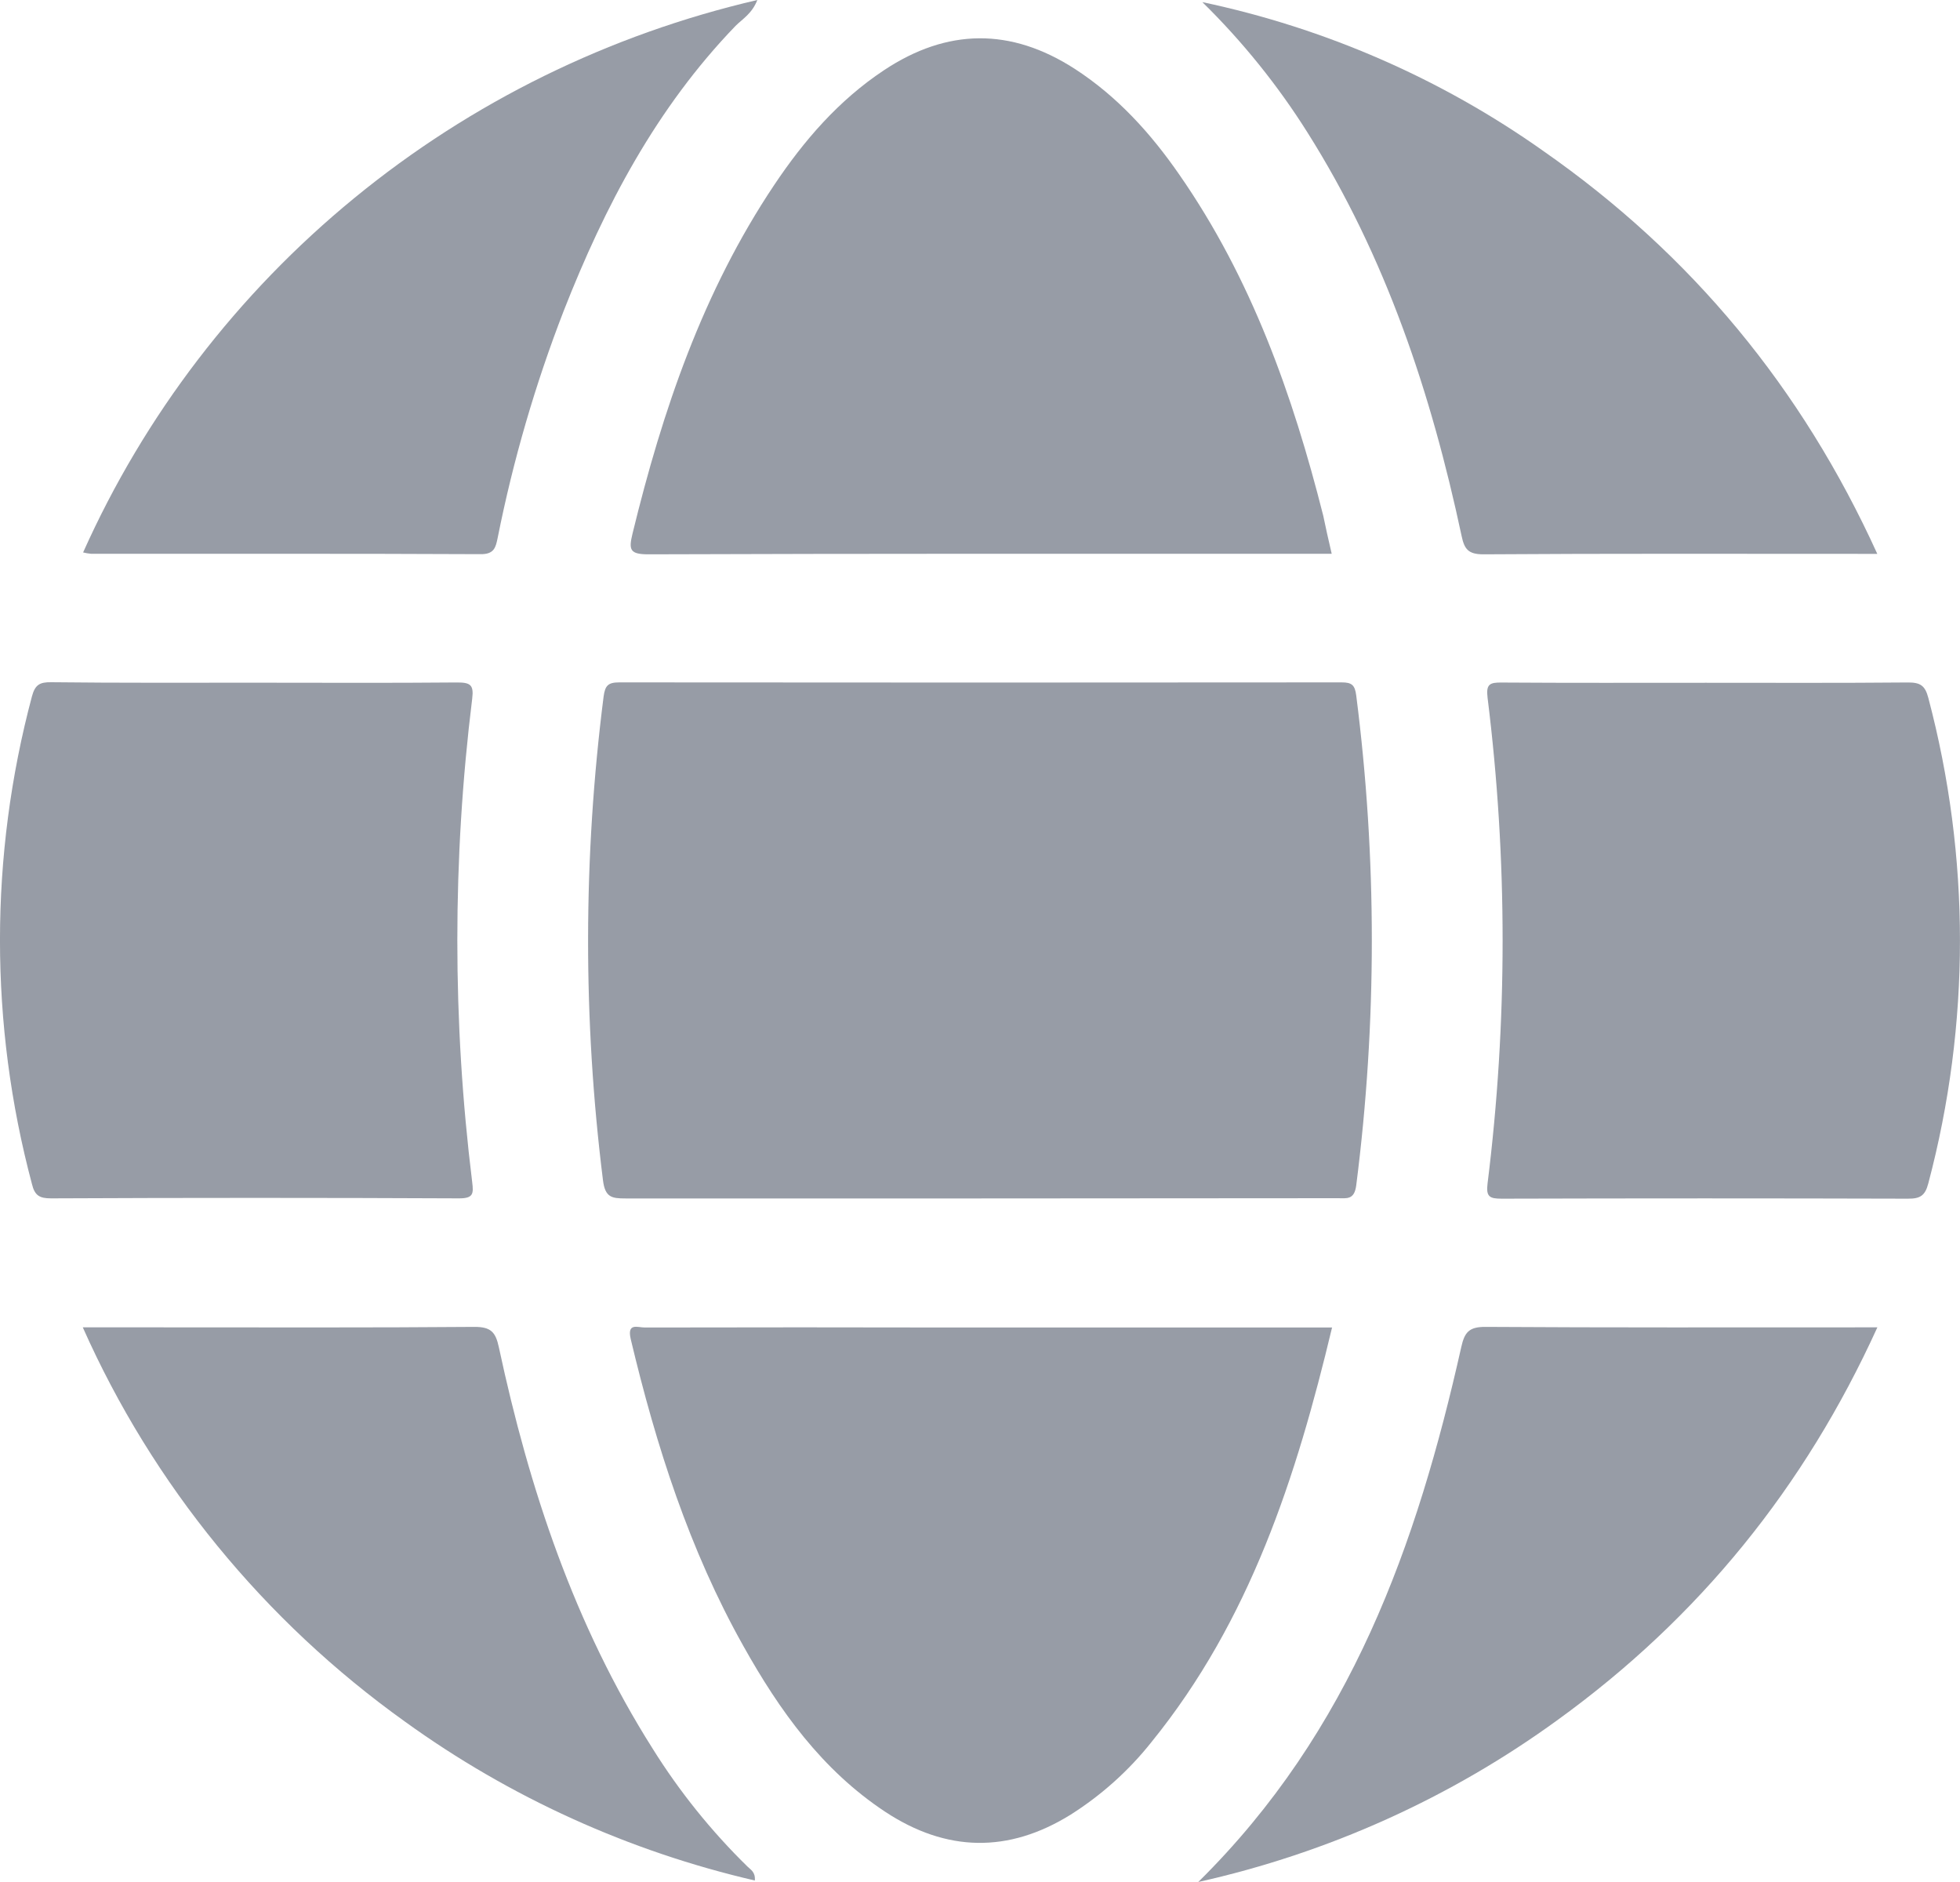
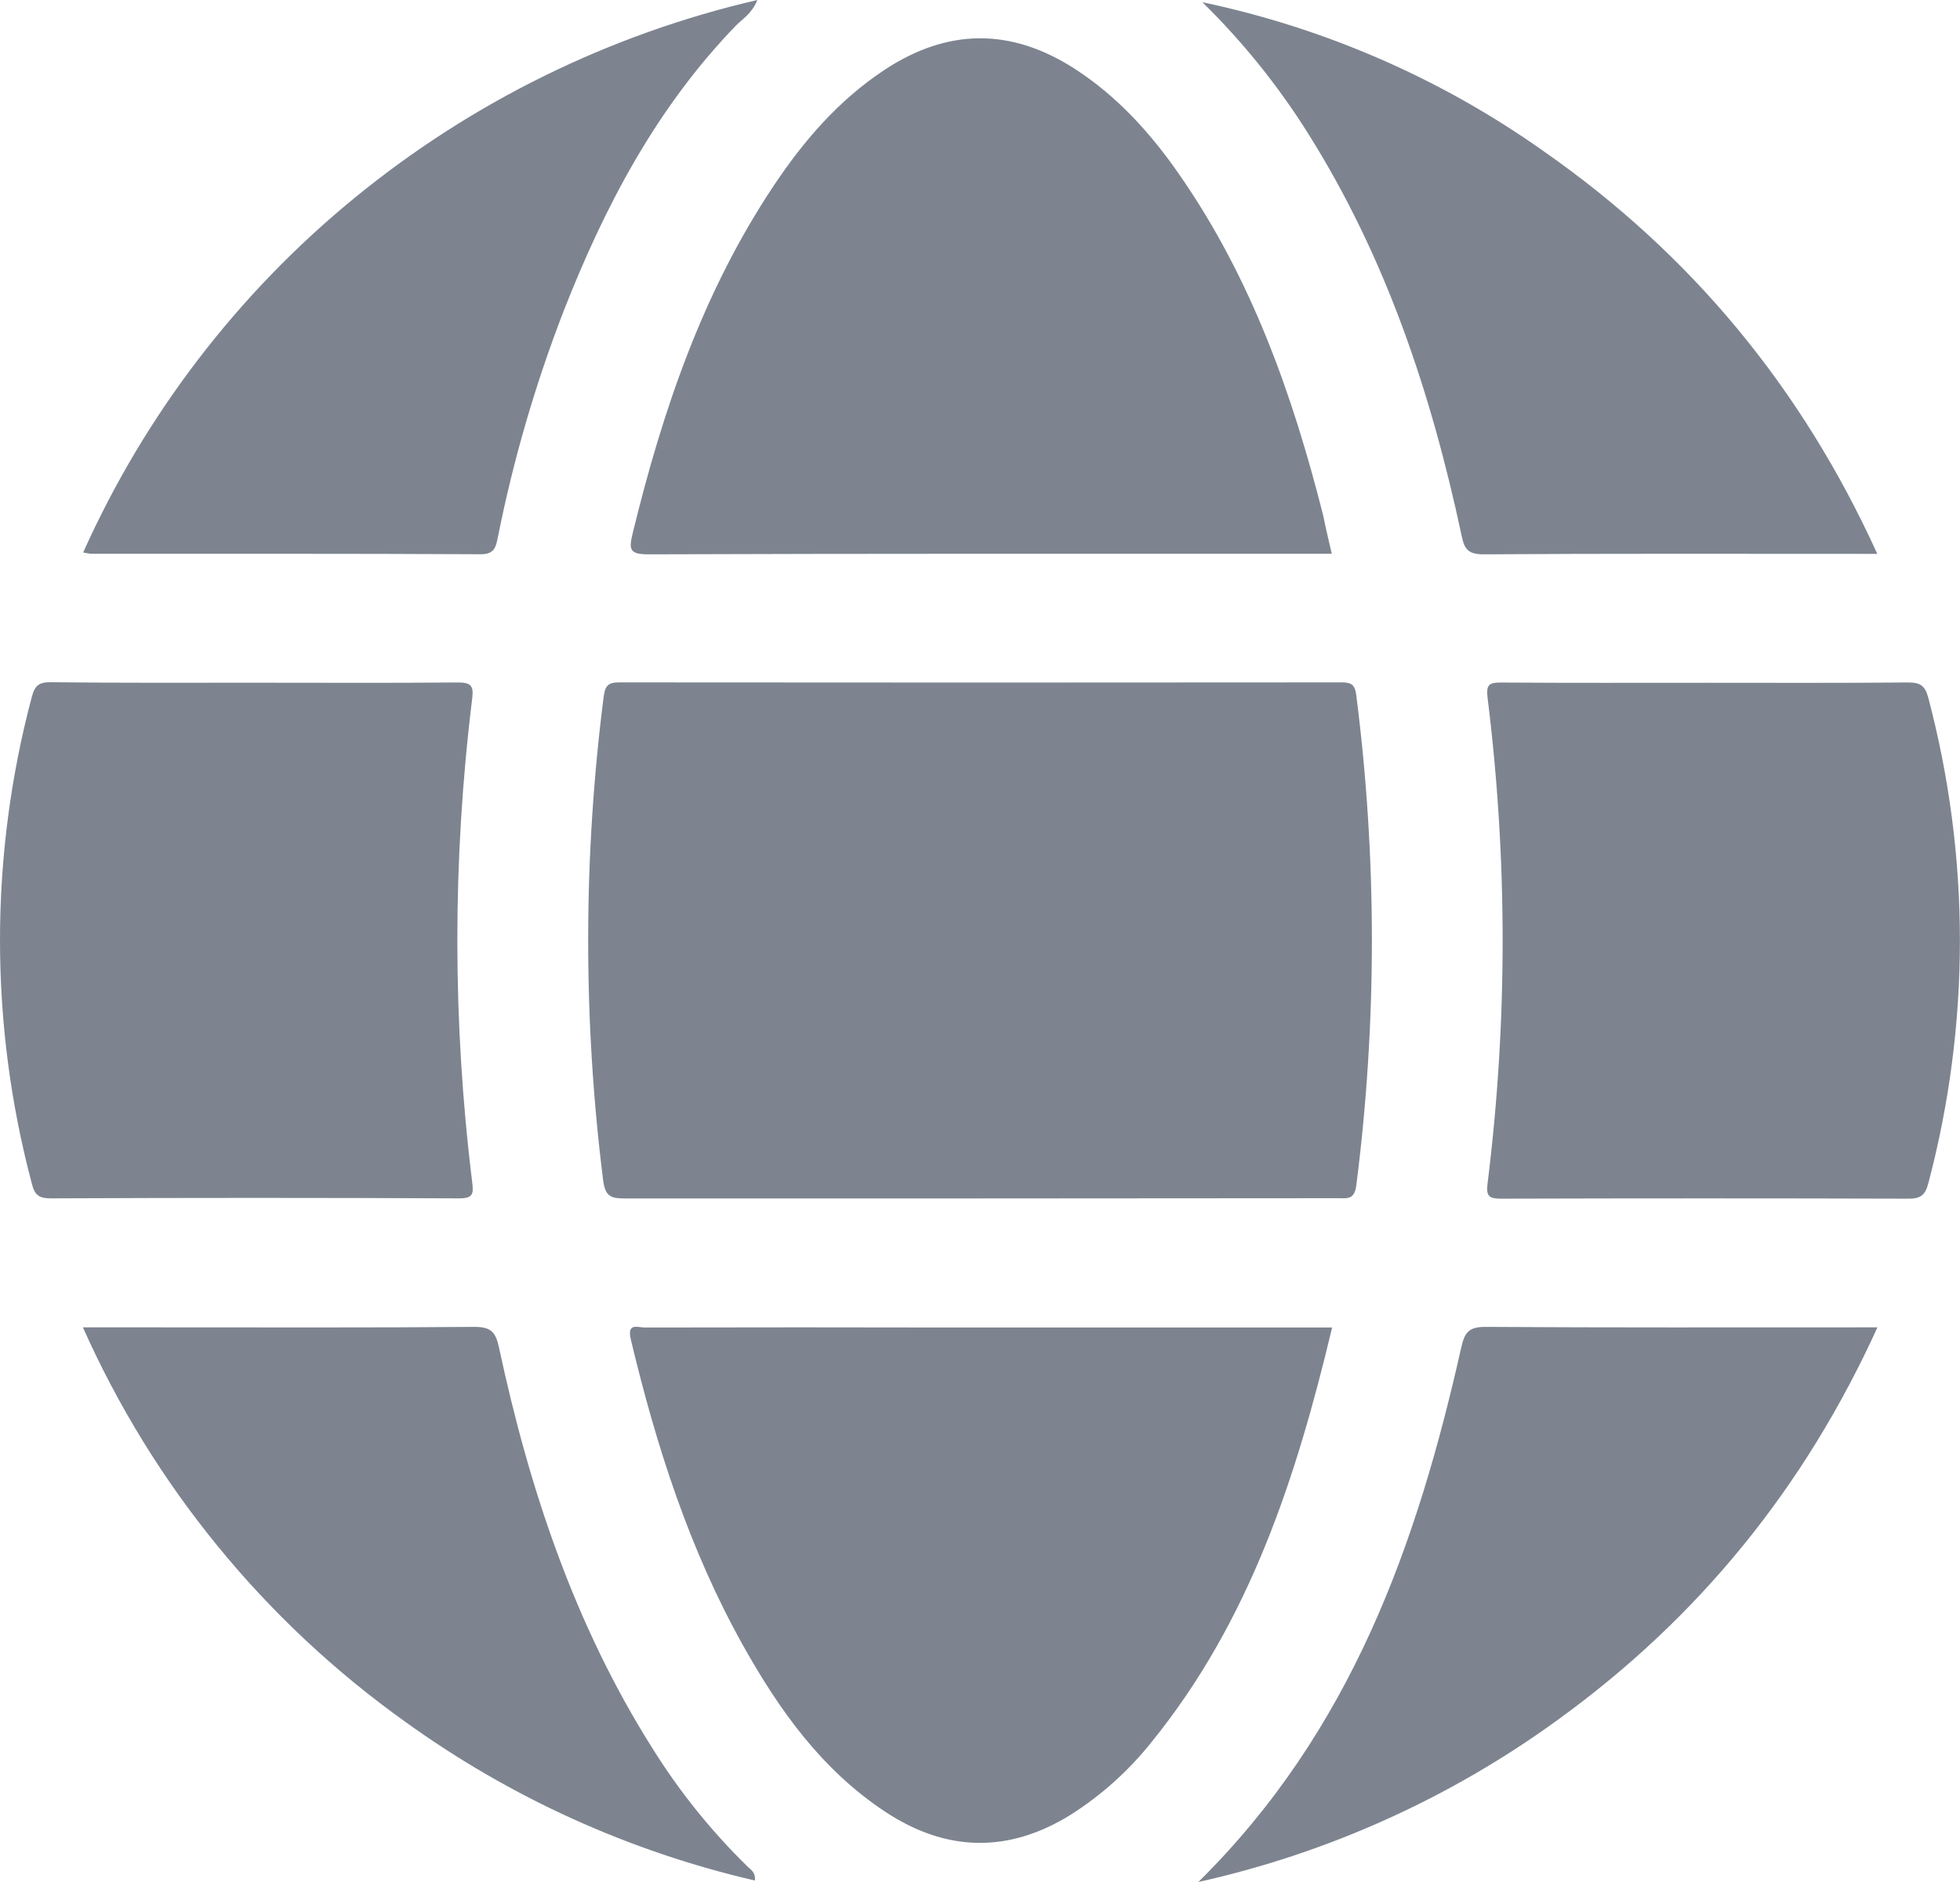
- <svg xmlns="http://www.w3.org/2000/svg" width="25" height="24" viewBox="0 0 25 24" fill="none">
-   <g opacity="0.8">
-     <path d="M12.506 15.283C10.997 15.283 9.488 15.283 7.978 15.283C7.802 15.283 7.718 15.269 7.691 15.051C7.435 13.003 7.438 10.931 7.699 8.883C7.718 8.742 7.756 8.702 7.9 8.702C10.971 8.705 14.042 8.705 17.113 8.702C17.244 8.702 17.282 8.737 17.299 8.87C17.564 10.943 17.564 13.041 17.299 15.115C17.275 15.305 17.178 15.28 17.059 15.28L12.506 15.283Z" fill="#464F60" fill-opacity="0.7" />
-     <path d="M16.986 7.062H16.733C13.913 7.062 11.092 7.059 8.273 7.069C8.031 7.069 8.018 7.011 8.068 6.804C8.45 5.236 8.964 3.72 9.875 2.359C10.255 1.791 10.697 1.279 11.276 0.895C12.082 0.36 12.892 0.352 13.707 0.877C14.253 1.23 14.68 1.703 15.043 2.228C15.962 3.55 16.489 5.037 16.878 6.576C16.908 6.725 16.943 6.875 16.986 7.062Z" fill="#464F60" fill-opacity="0.7" />
-     <path d="M16.991 16.927C16.535 18.836 15.944 20.665 14.689 22.213C14.4 22.578 14.05 22.892 13.655 23.142C12.86 23.635 12.071 23.618 11.293 23.106C10.485 22.573 9.942 21.813 9.482 20.991C8.793 19.764 8.37 18.441 8.046 17.081C7.994 16.863 8.132 16.929 8.225 16.929C9.545 16.926 10.865 16.926 12.185 16.929H16.991V16.927Z" fill="#464F60" fill-opacity="0.7" />
-     <path d="M21.76 8.707C22.619 8.707 23.478 8.711 24.337 8.703C24.494 8.703 24.555 8.742 24.596 8.9C25.134 10.93 25.134 13.061 24.596 15.09C24.555 15.25 24.49 15.287 24.335 15.286C22.609 15.281 20.883 15.281 19.156 15.286C19 15.286 18.953 15.263 18.974 15.092C19.23 13.035 19.23 10.954 18.974 8.897C18.953 8.724 19.002 8.702 19.156 8.704C20.025 8.71 20.892 8.707 21.76 8.707Z" fill="#464F60" fill-opacity="0.7" />
-     <path d="M3.255 8.706C4.114 8.706 4.973 8.711 5.831 8.703C5.999 8.703 6.045 8.733 6.023 8.909C5.77 10.957 5.77 13.028 6.023 15.076C6.041 15.222 6.038 15.282 5.856 15.282C4.12 15.274 2.385 15.274 0.65 15.282C0.503 15.282 0.442 15.245 0.407 15.097C-0.136 13.06 -0.136 10.919 0.407 8.882C0.447 8.731 0.508 8.698 0.653 8.7C1.519 8.71 2.388 8.706 3.255 8.706Z" fill="#464F60" fill-opacity="0.7" />
-     <path d="M23.945 7.063H23.711C22.113 7.063 20.516 7.058 18.921 7.069C18.725 7.069 18.678 7 18.643 6.835C18.256 5.02 17.678 3.275 16.676 1.688C16.296 1.085 15.847 0.528 15.336 0.027C16.902 0.358 18.382 1.003 19.683 1.924C21.572 3.241 22.983 4.948 23.945 7.063Z" fill="#464F60" fill-opacity="0.7" />
-     <path d="M23.946 16.927C23.019 18.965 21.672 20.627 19.874 21.929C18.506 22.925 16.943 23.63 15.284 24C17.235 22.075 18.074 19.692 18.638 17.181C18.68 16.992 18.735 16.92 18.946 16.921C20.525 16.931 22.105 16.927 23.684 16.927H23.946Z" fill="#464F60" fill-opacity="0.7" />
-     <path d="M9.66 0C9.591 0.175 9.471 0.241 9.382 0.33C8.373 1.376 7.715 2.627 7.191 3.962C6.827 4.901 6.545 5.87 6.348 6.858C6.323 6.979 6.305 7.069 6.13 7.067C4.473 7.059 2.816 7.063 1.16 7.062C1.127 7.059 1.093 7.053 1.06 7.045C1.843 5.295 3.028 3.747 4.52 2.525C6.012 1.302 7.772 0.438 9.66 0Z" fill="#464F60" fill-opacity="0.7" />
-     <path d="M1.056 16.927H2.074C3.401 16.927 4.727 16.932 6.054 16.921C6.263 16.921 6.322 16.989 6.363 17.181C6.75 18.986 7.326 20.722 8.325 22.3C8.666 22.846 9.072 23.351 9.534 23.803C9.574 23.843 9.637 23.872 9.628 23.981C8.018 23.608 6.501 22.919 5.167 21.956C3.368 20.67 1.948 18.934 1.056 16.927Z" fill="#464F60" fill-opacity="0.7" />
-   </g>
+ <svg xmlns="http://www.w3.org/2000/svg" width="25" height="24" fill="none" viewBox="0 0 25 24">
+   <path fill="#7D8490" d="M12.507 15.283H7.98c-.176 0-.26-.014-.287-.232A24.568 24.568 0 0 1 7.7 8.883c.019-.14.057-.181.2-.181 3.072.003 6.143.003 9.214 0 .13 0 .17.035.186.168a24.656 24.656 0 0 1 0 6.245c-.024.19-.12.165-.24.165l-4.553.003Zm4.48-8.221h-.254c-2.82 0-5.64-.003-8.46.007-.242 0-.254-.058-.204-.265.382-1.568.895-3.084 1.806-4.445.38-.568.822-1.08 1.401-1.464.807-.535 1.616-.543 2.432-.018.546.353.972.826 1.335 1.35.92 1.323 1.446 2.81 1.835 4.349.03.149.065.299.109.486Zm.005 9.865c-.456 1.91-1.047 3.738-2.302 5.286-.29.365-.639.679-1.034.93-.795.492-1.585.475-2.362-.037-.809-.533-1.351-1.293-1.812-2.115-.688-1.227-1.111-2.55-1.436-3.91-.051-.218.087-.152.18-.152 1.32-.003 2.64-.003 3.96 0h4.806v-.002Zm4.768-8.22c.859 0 1.717.004 2.576-.004.157 0 .219.039.26.197.537 2.03.537 4.16 0 6.19-.042.16-.106.197-.261.196a876.573 876.573 0 0 0-5.18 0c-.156 0-.203-.023-.181-.194a25.052 25.052 0 0 0 0-6.195c-.022-.173.027-.195.182-.193.869.006 1.736.003 2.604.003ZM3.255 8.706c.859 0 1.718.005 2.576-.003.168 0 .214.03.192.206a25.182 25.182 0 0 0 0 6.167c.017.146.015.206-.167.206a564.637 564.637 0 0 0-5.206 0c-.147 0-.208-.037-.243-.185a12.068 12.068 0 0 1 0-6.215c.04-.15.101-.184.246-.182.866.01 1.735.006 2.602.006Zm20.69-1.643h-.234c-1.597 0-3.195-.005-4.79.006-.196 0-.243-.069-.277-.234-.387-1.815-.966-3.56-1.968-5.147a9.14 9.14 0 0 0-1.34-1.66c1.566.33 3.046.975 4.347 1.896 1.89 1.317 3.3 3.024 4.262 5.139Zm.002 9.864c-.927 2.038-2.274 3.7-4.073 5.002A12.37 12.37 0 0 1 15.285 24c1.95-1.925 2.79-4.308 3.354-6.819.042-.189.097-.261.307-.26 1.58.01 3.16.006 4.739.006h.262ZM9.66 0c-.07.175-.189.24-.277.33-1.01 1.046-1.668 2.297-2.192 3.632a17.41 17.41 0 0 0-.842 2.896c-.025.12-.043.21-.218.21-1.657-.009-3.314-.005-4.97-.006a.746.746 0 0 1-.1-.017 12.384 12.384 0 0 1 3.46-4.52A12.605 12.605 0 0 1 9.66 0ZM1.057 16.927h1.017c1.327 0 2.654.005 3.981-.006.209 0 .268.069.309.26.387 1.805.963 3.54 1.961 5.119a8.111 8.111 0 0 0 1.21 1.503c.04.04.103.069.094.178a12.396 12.396 0 0 1-4.461-2.025 12.351 12.351 0 0 1-4.111-5.03Z" />
</svg>
